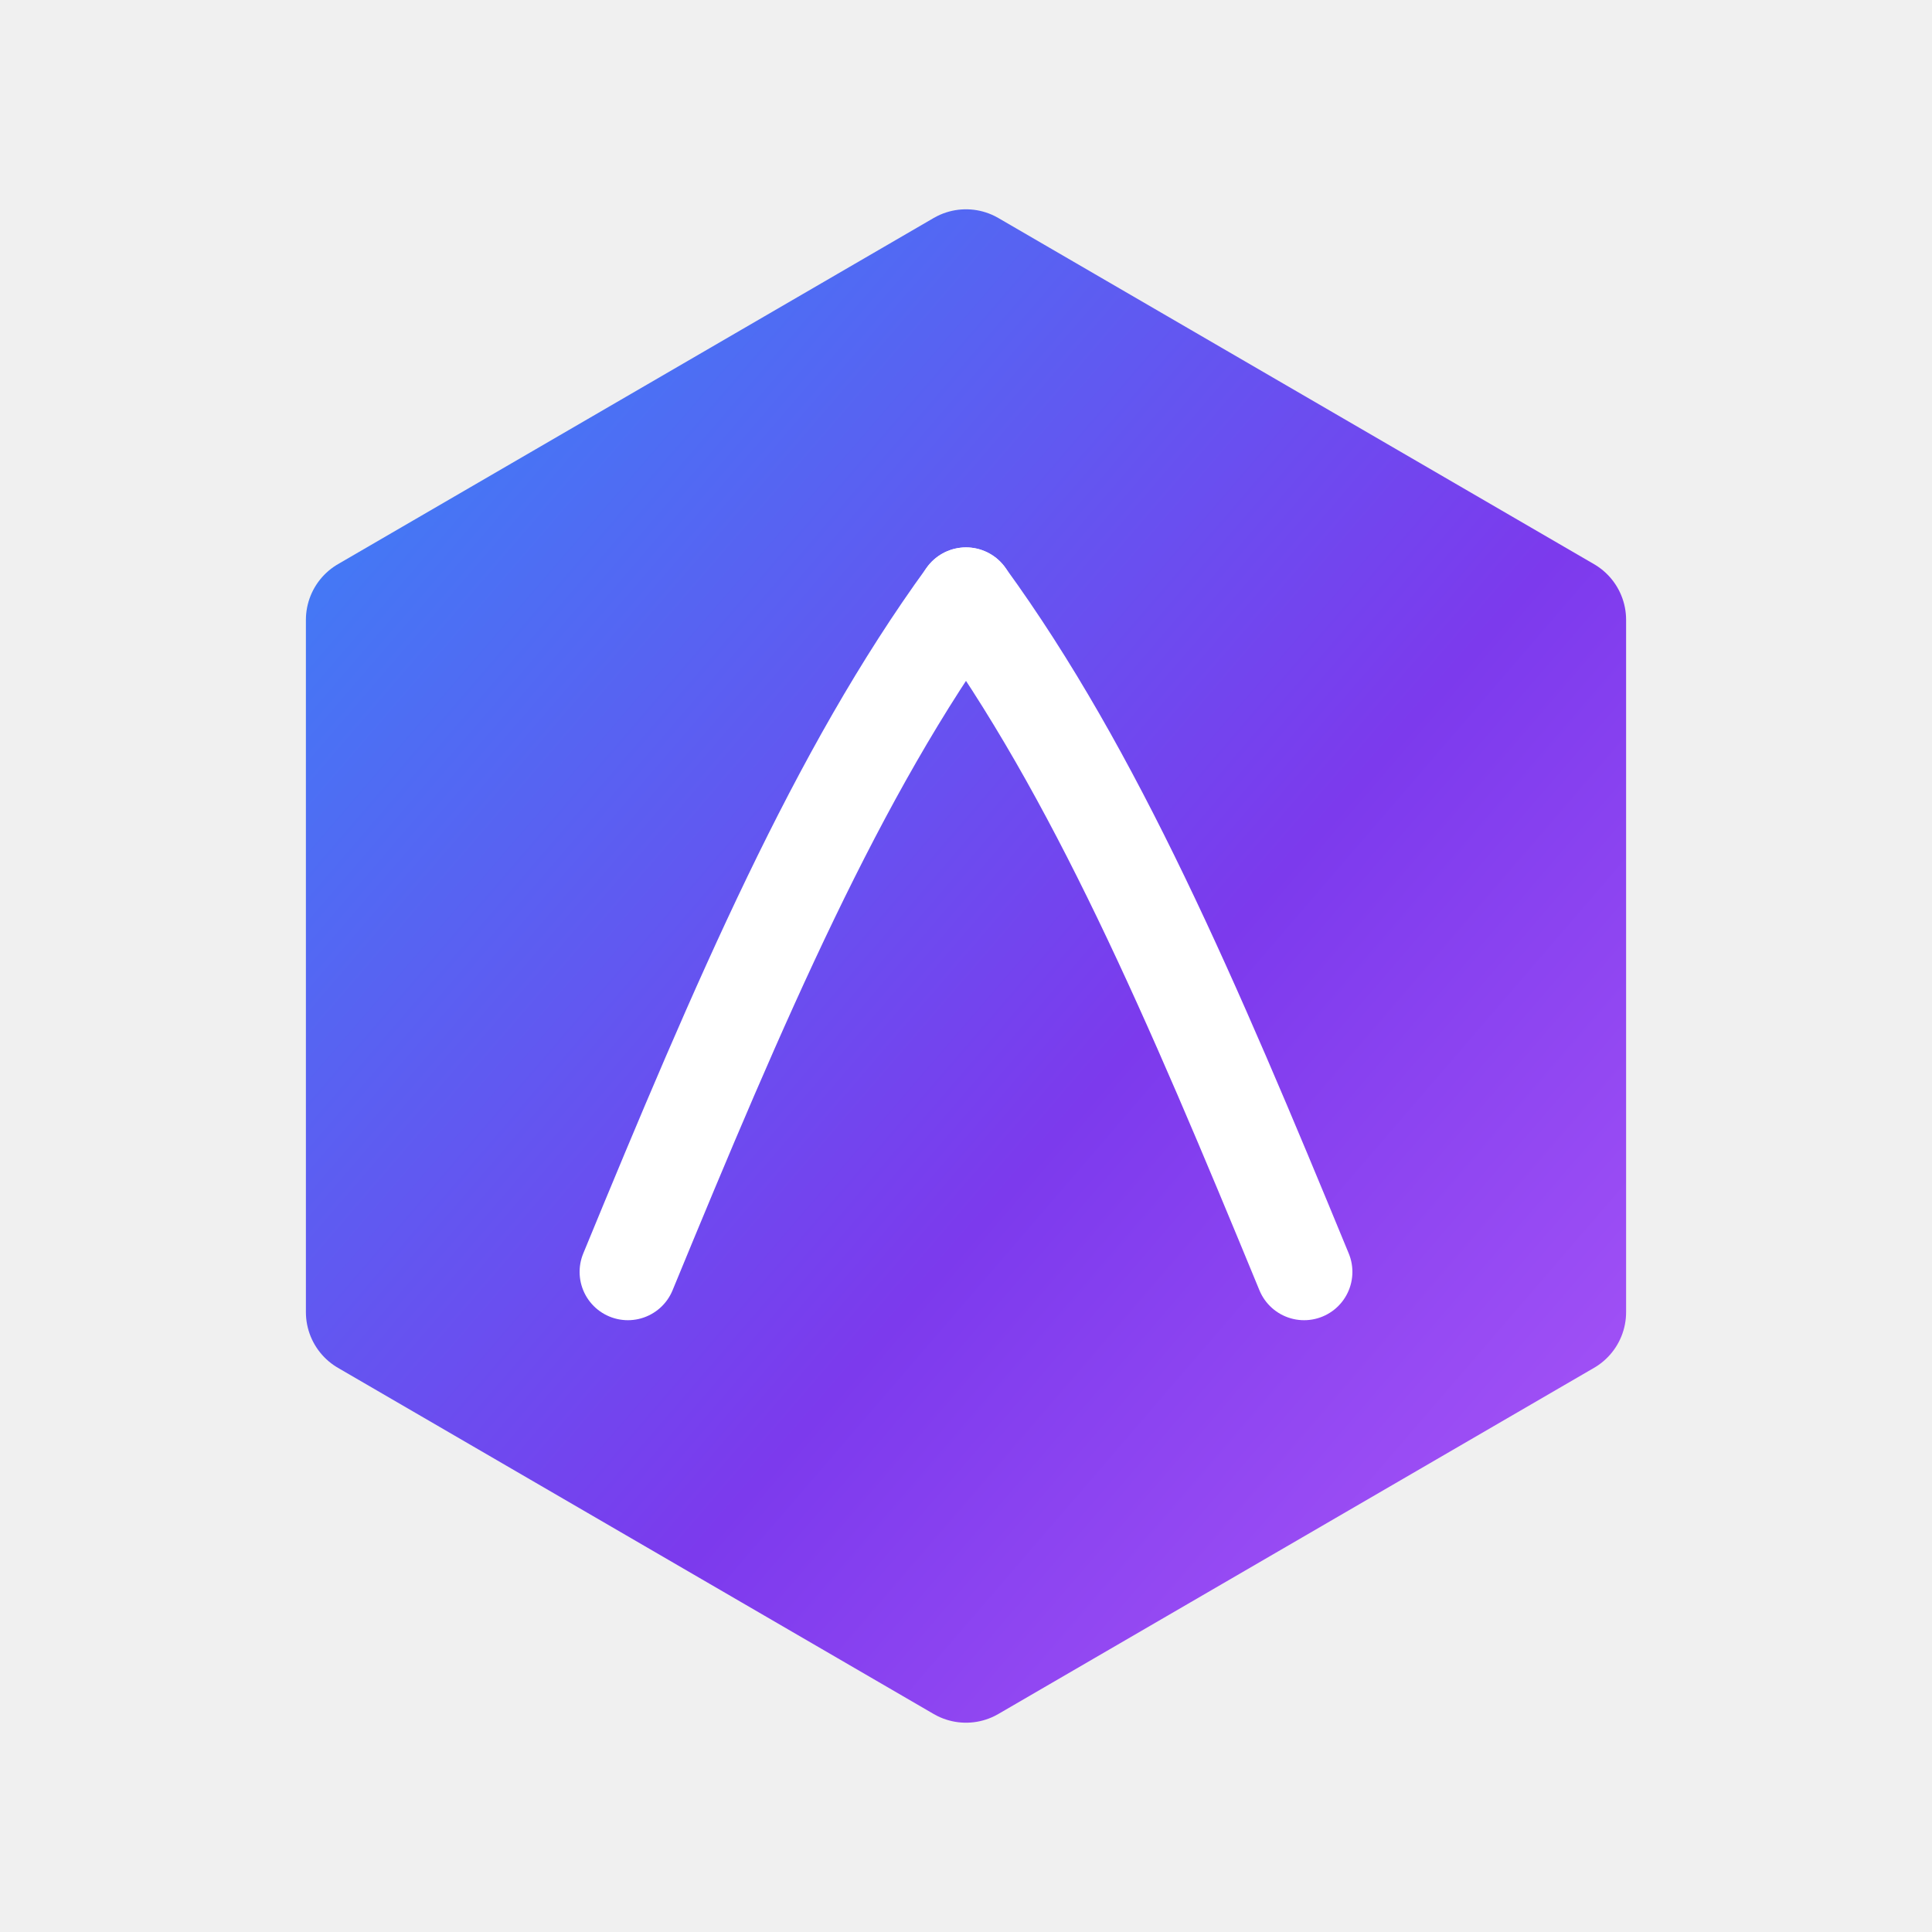
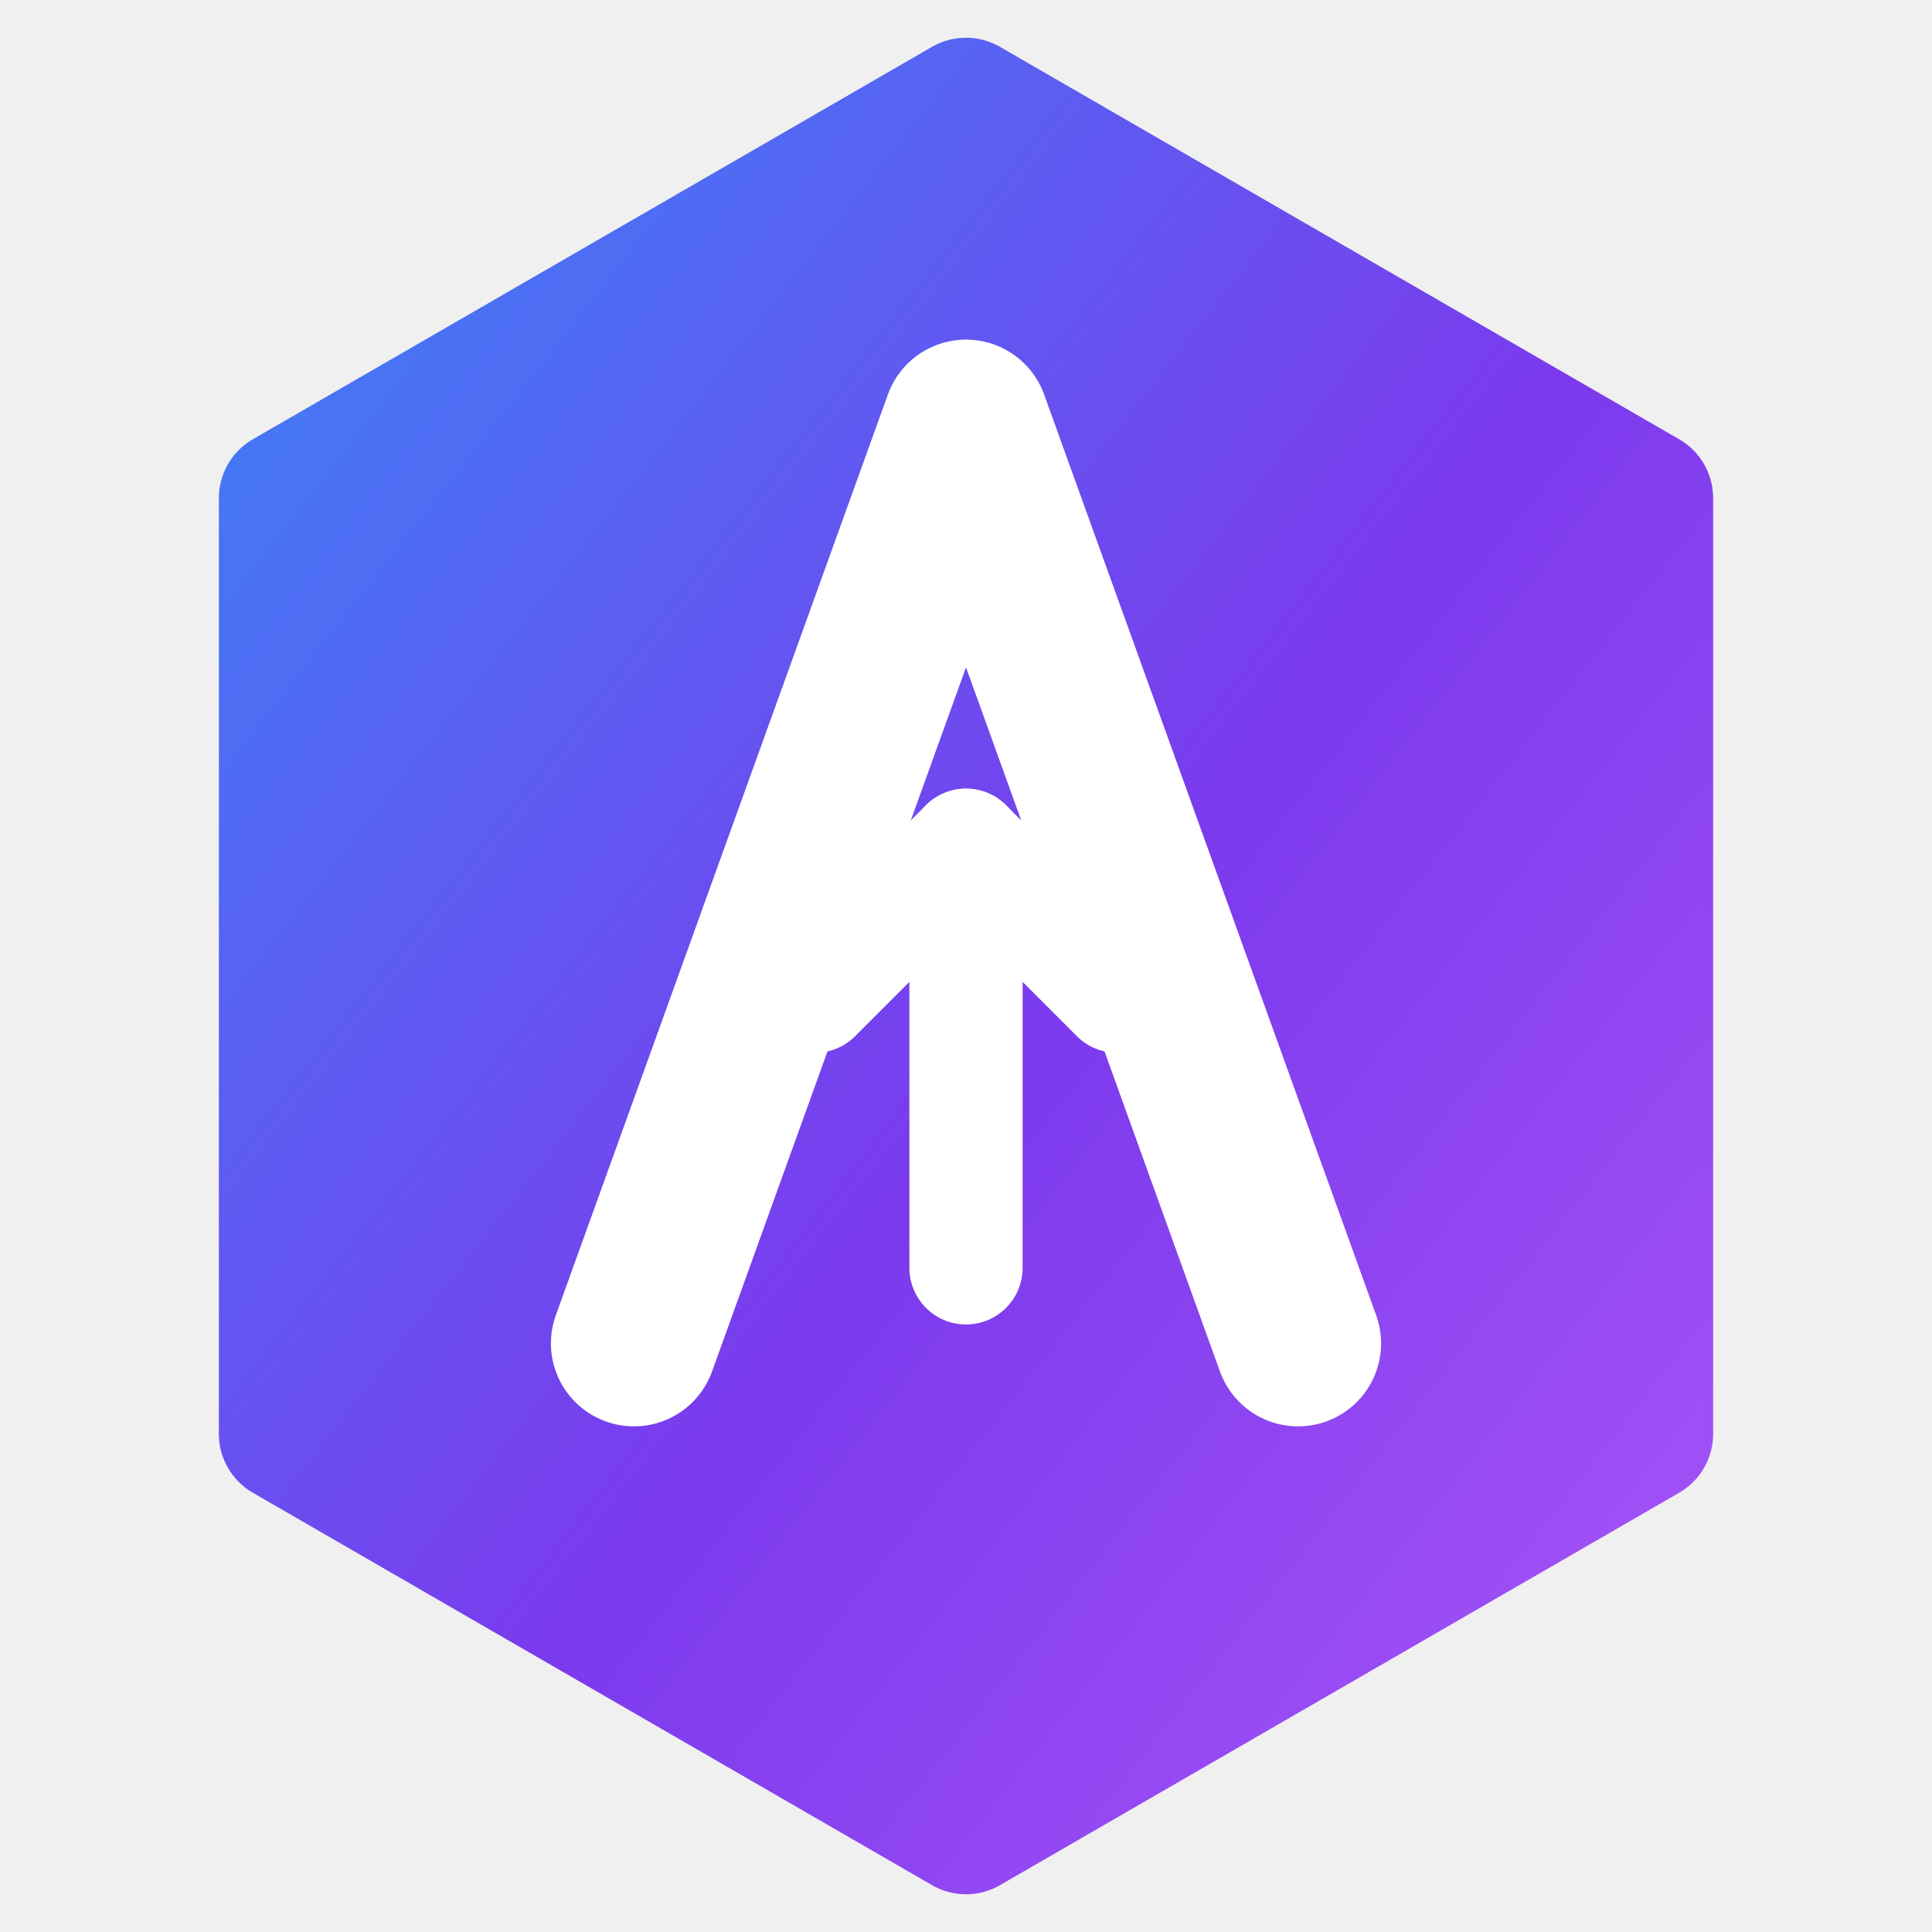
- <svg xmlns="http://www.w3.org/2000/svg" viewBox="0 0 240 240" fill="none">
+ <svg xmlns="http://www.w3.org/2000/svg" viewBox="0 0 512 512">
  <defs>
-     <linearGradient id="g" x1="0" y1="0" x2="1" y2="1">
+     <linearGradient id="gA" x1="0" y1="0" x2="1" y2="1">
      <stop offset="0" stop-color="#3b82f6" />
-       <stop offset=".6" stop-color="#7c3aed" />
+       <stop offset="0.55" stop-color="#7c3aed" />
      <stop offset="1" stop-color="#a855f7" />
    </linearGradient>
  </defs>
-   <path d="M120 34 L194 77 L194 163 L120 206 L46 163 L46 77 Z" fill="url(#g)" stroke="url(#g)" stroke-width="16" stroke-linejoin="round" />
-   <path d="M78 158 C 92 124, 104 96, 120 74" stroke="#fff" stroke-width="12" stroke-linecap="round" fill="none" />
-   <path d="M162 158 C 148 124, 136 96, 120 74" stroke="#fff" stroke-width="12" stroke-linecap="round" fill="none" />
+   <path d="M256 28 L436 132 V380 L256 484 L76 380 V132 Z" fill="url(#gA)" stroke="url(#gA)" stroke-width="36" stroke-linejoin="round" />
+   <path d="M168 356 L256 112 L344 356" fill="none" stroke="#ffffff" stroke-width="44" stroke-linecap="round" stroke-linejoin="round" />
+   <path d="M256 336 V224" stroke="#ffffff" stroke-width="30" stroke-linecap="round" />
+   <path d="M216 264 L256 224 L296 264" fill="none" stroke="#ffffff" stroke-width="30" stroke-linecap="round" stroke-linejoin="round" />
</svg>
